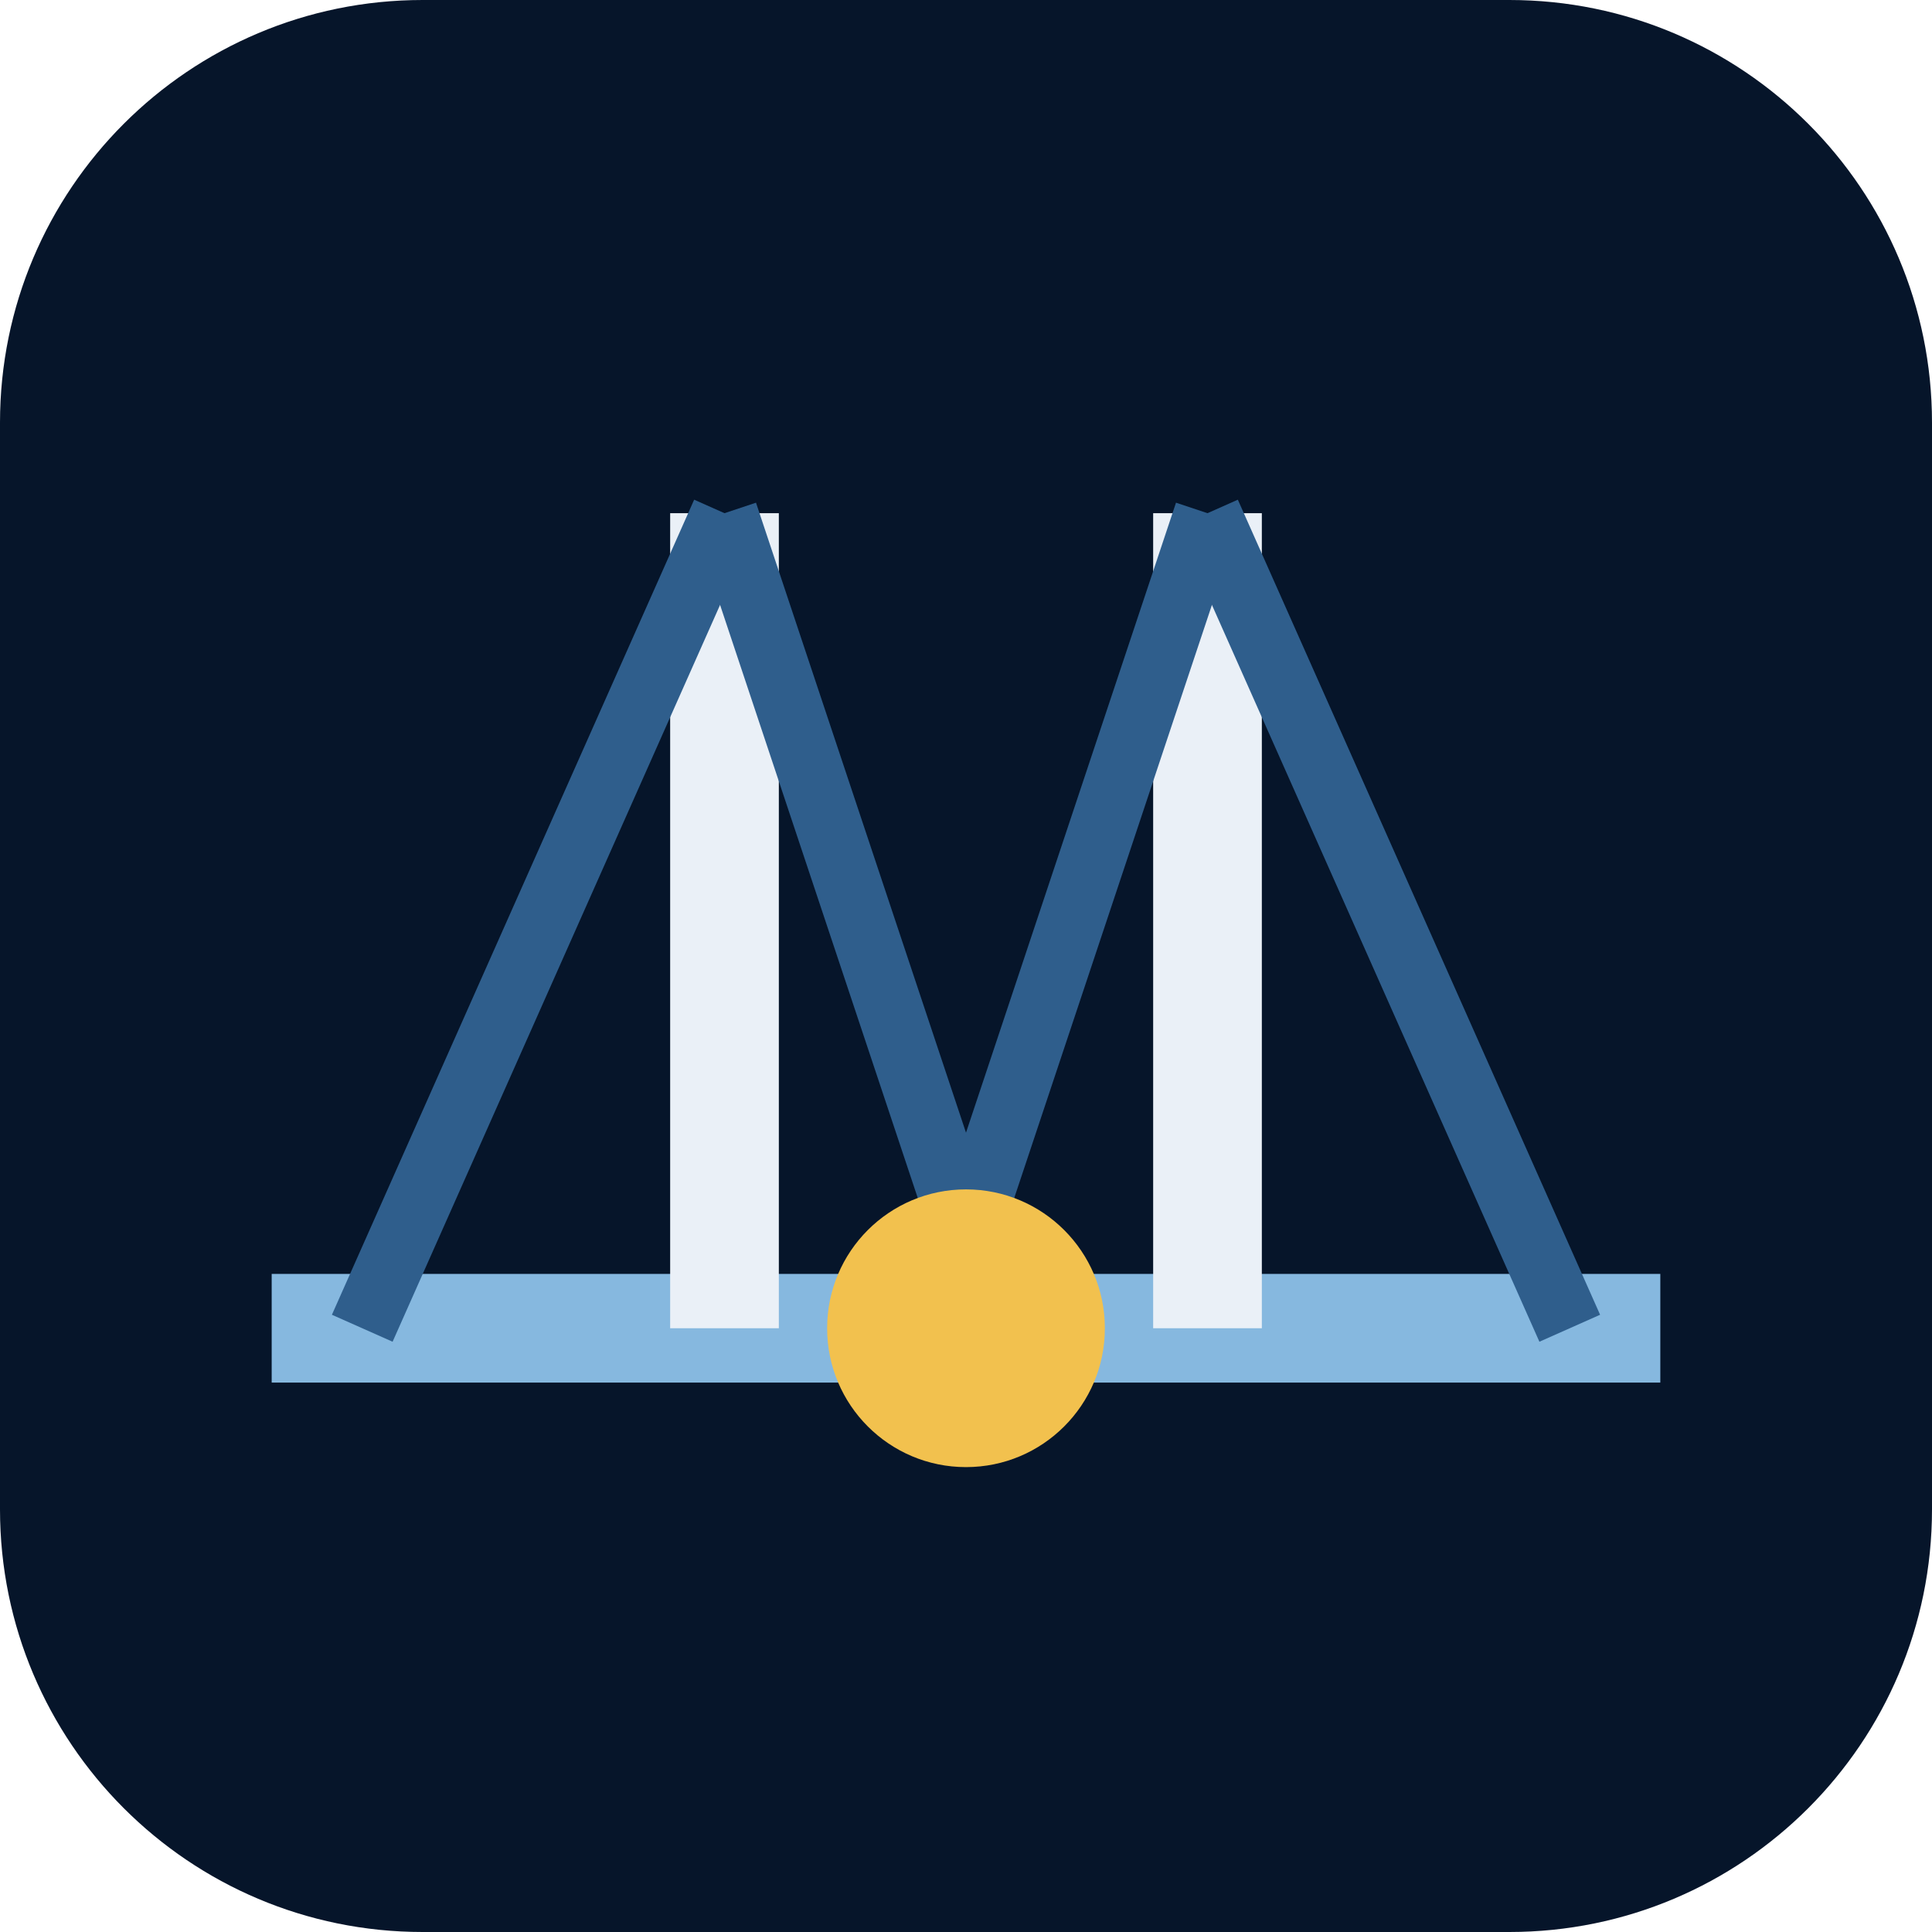
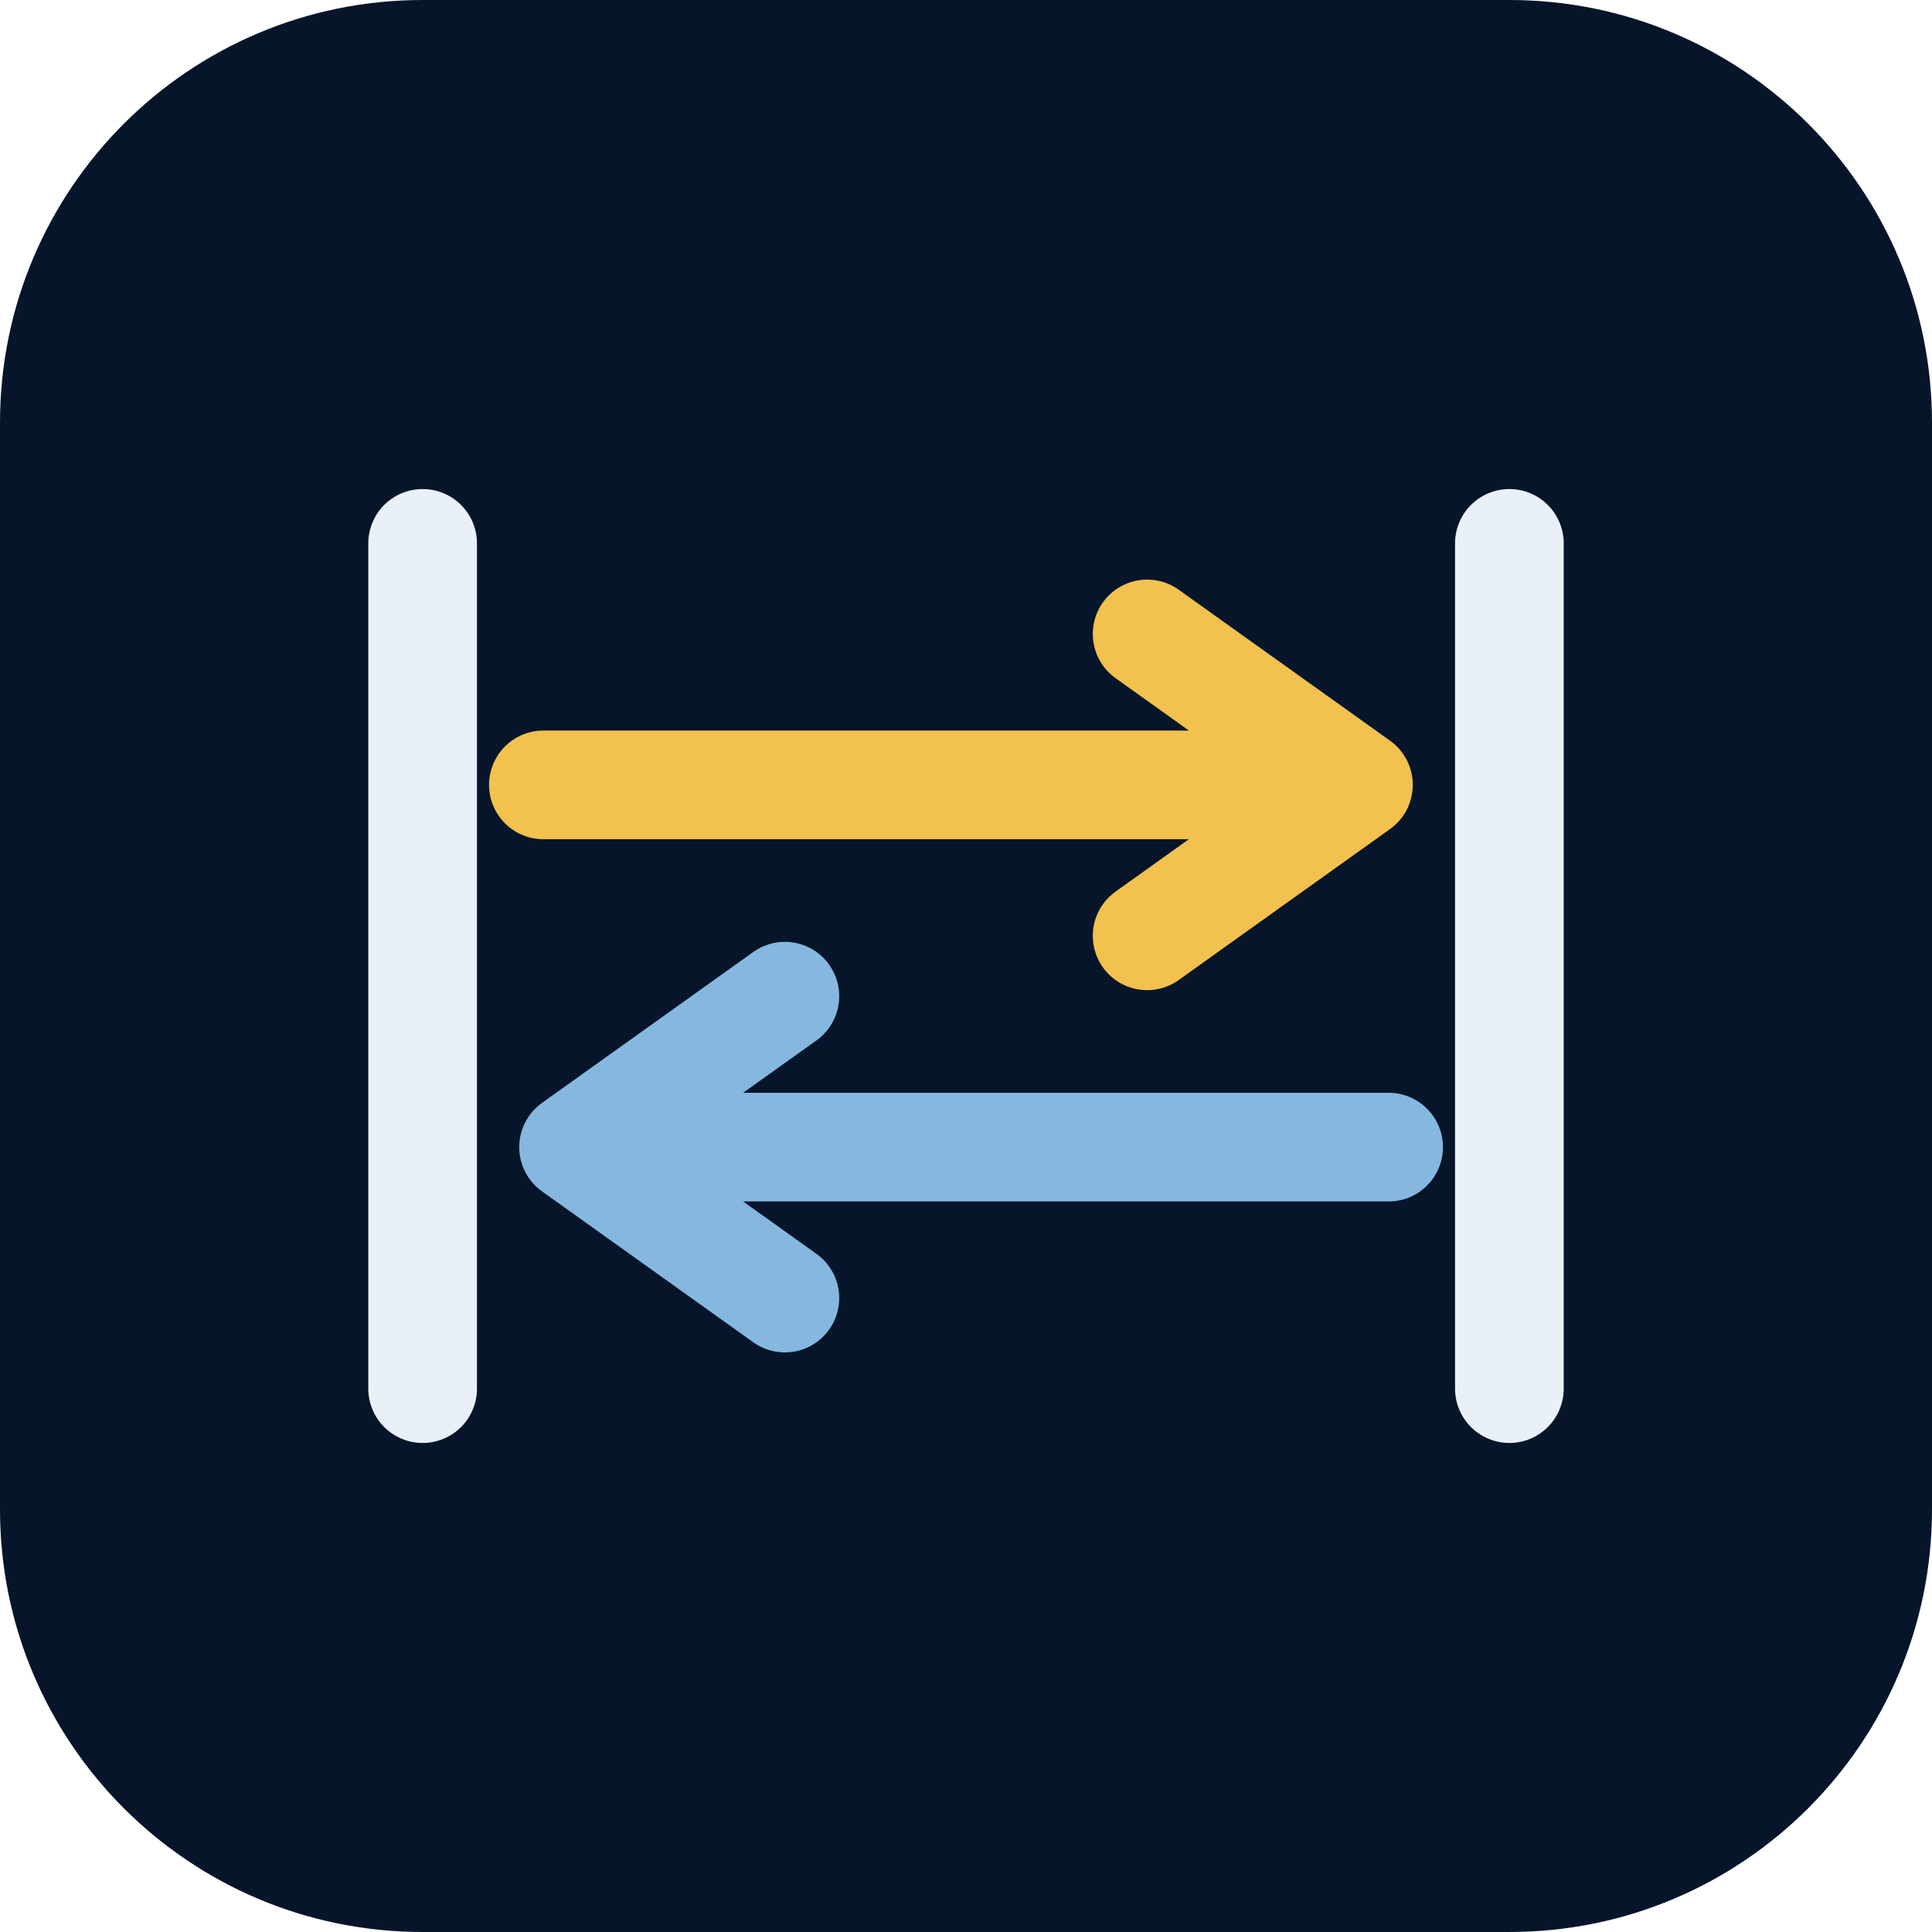
<svg xmlns="http://www.w3.org/2000/svg" viewBox="0 0 32 32">
  <rect width="32" height="32" rx="7" fill="#06152A" />
-   <line x1="4.5" y1="22" x2="27.5" y2="22" stroke="#86B8DF" stroke-width="1.8" />
-   <line x1="12" y1="8.5" x2="12" y2="22" stroke="#EAF0F7" stroke-width="1.8" />
-   <line x1="20" y1="8.5" x2="20" y2="22" stroke="#EAF0F7" stroke-width="1.8" />
-   <g stroke="#2F5E8C" stroke-width="1.1">
-     <line x1="12" y1="8.5" x2="6" y2="22" />
-     <line x1="12" y1="8.5" x2="16.5" y2="22" />
-     <line x1="20" y1="8.5" x2="26" y2="22" />
-     <line x1="20" y1="8.5" x2="15.5" y2="22" />
+   <g fill="none" stroke-width="1.8" stroke-linecap="round" stroke-linejoin="round">
+     <line x1="7" y1="9" x2="7" y2="23" stroke="#EAF0F7" />
+     <line x1="25" y1="9" x2="25" y2="23" stroke="#EAF0F7" />
+     <path d="M9 13 H22 M19 10.5 L22.5 13 L19 15.5" stroke="#F2C14E" />
+     <path d="M23 19 H10 M13 16.5 L9.5 19 L13 21.5" stroke="#86B8DF" />
  </g>
-   <circle cx="16" cy="22" r="2.3" fill="#F2C14E" />
</svg>
